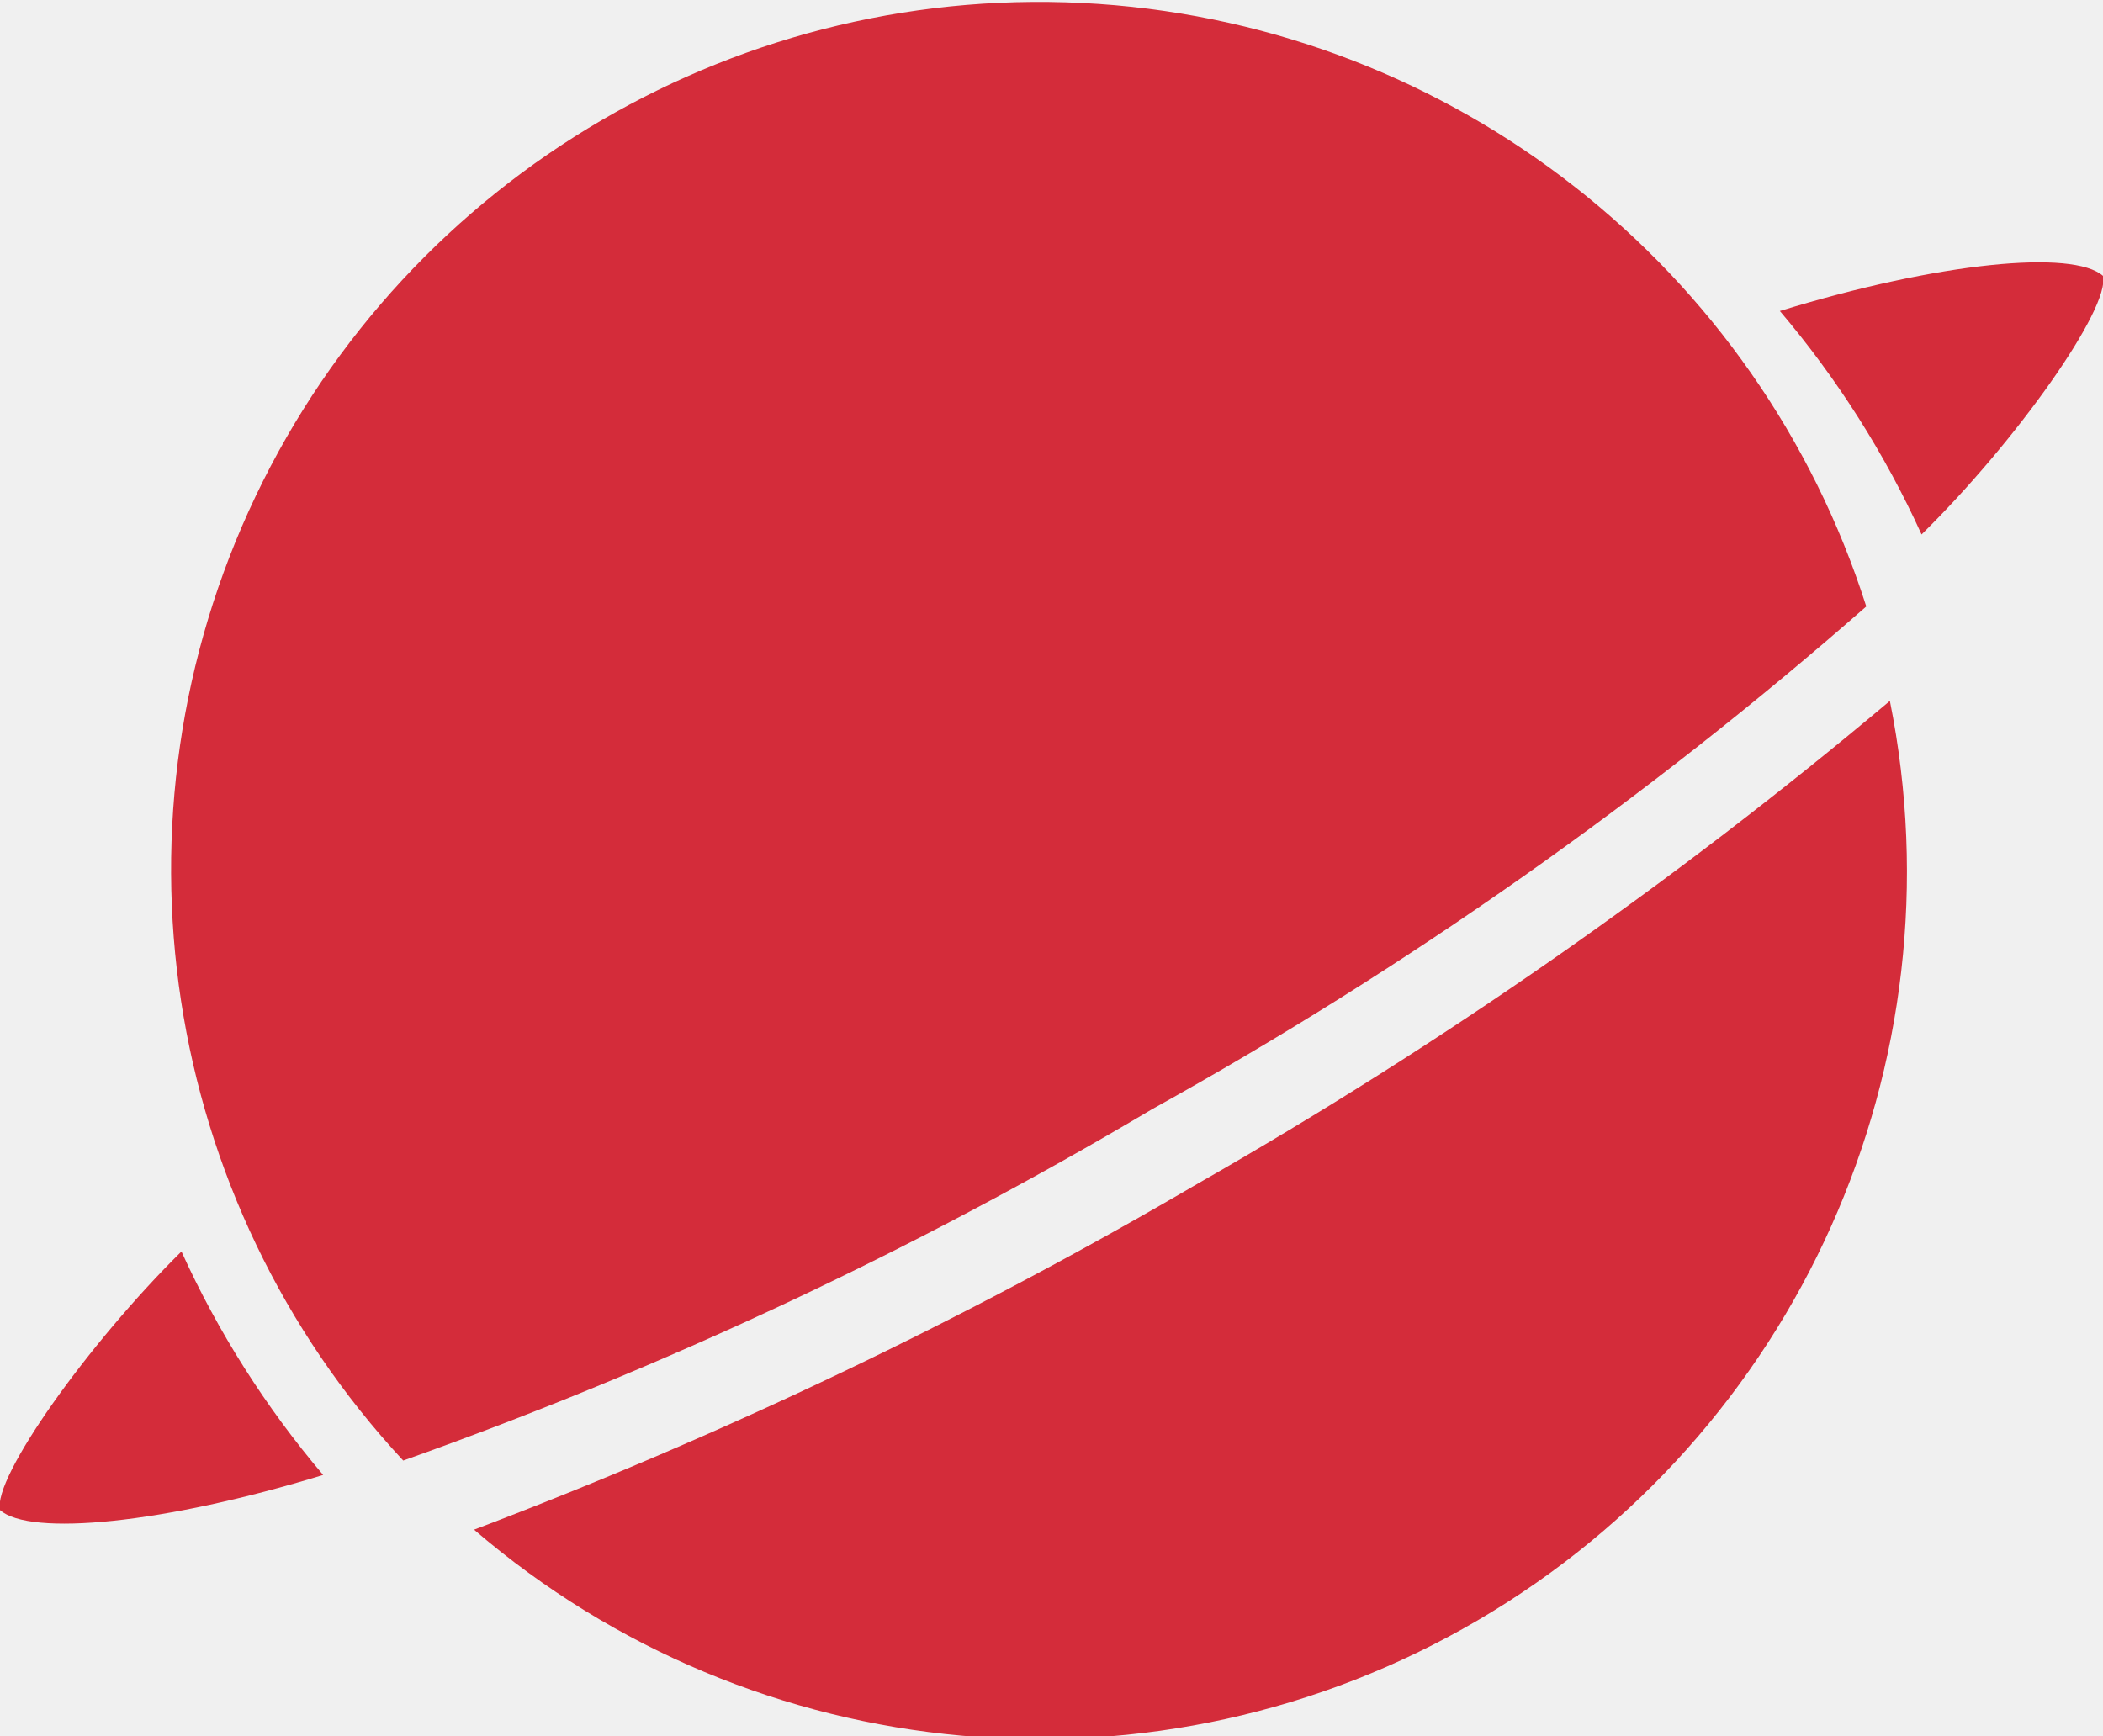
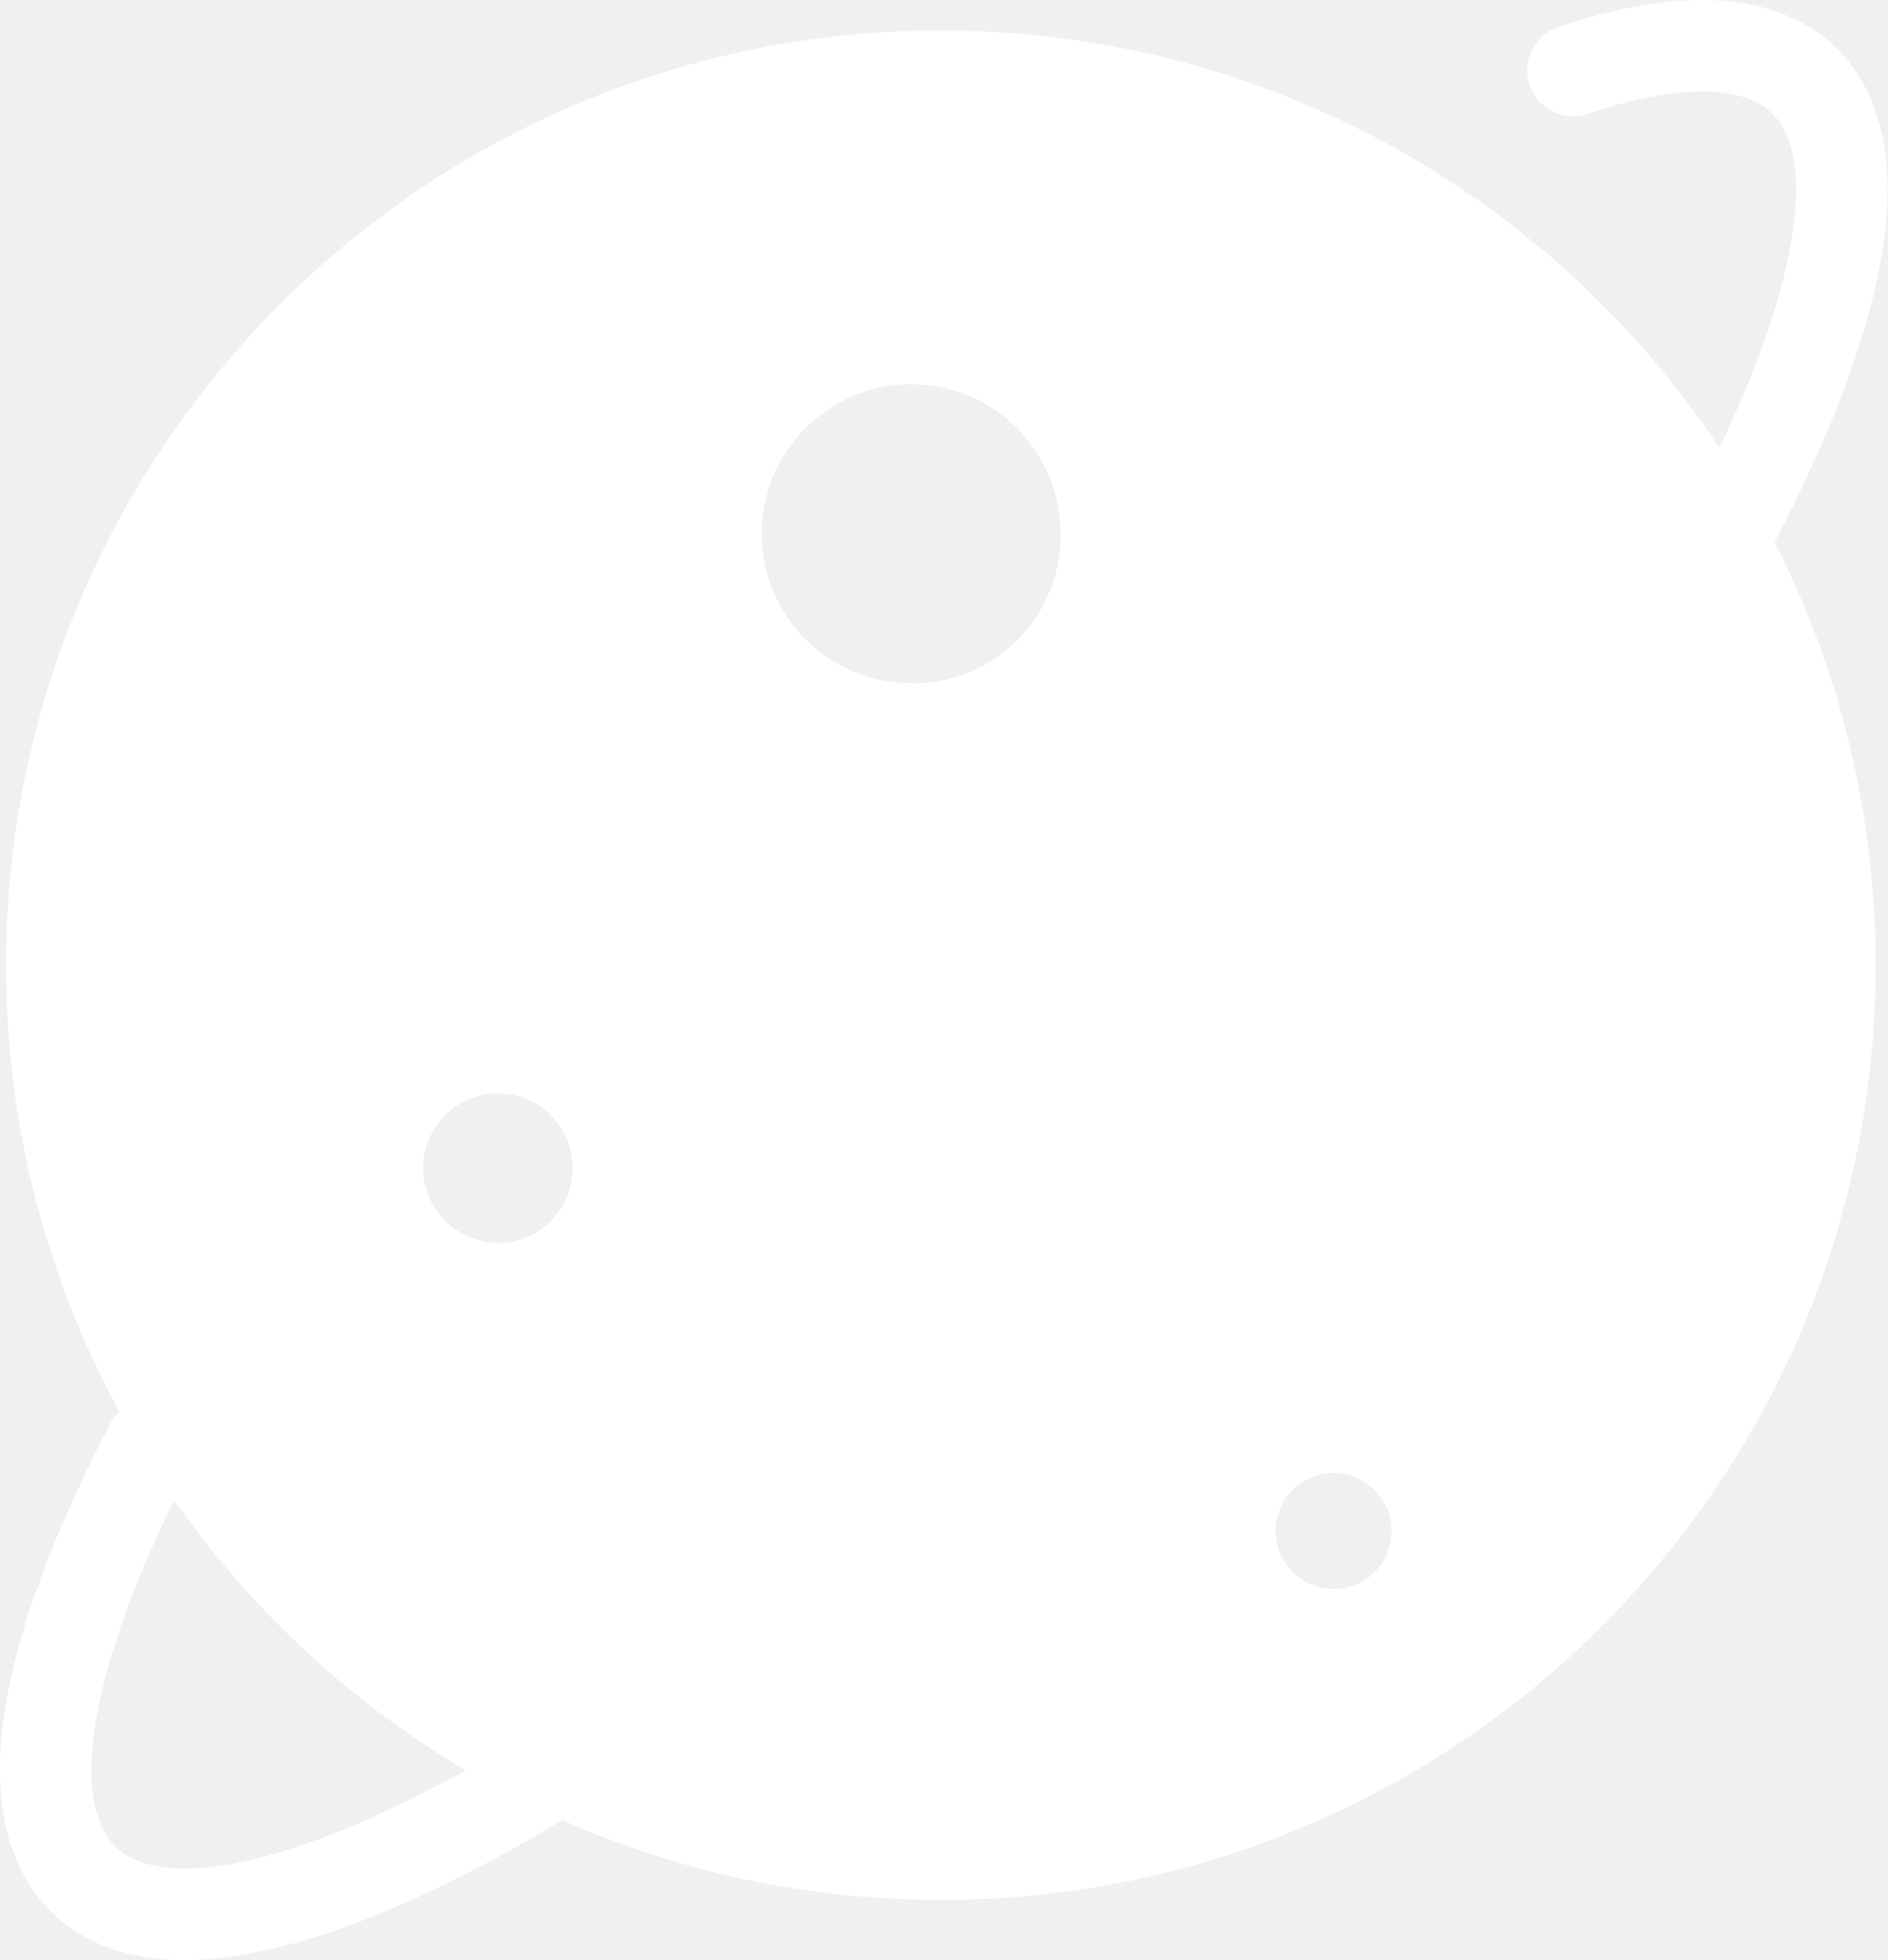
- <svg xmlns="http://www.w3.org/2000/svg" viewBox="0 0 36.51 30.14">
-   <path d="M20 19.26a71.17 71.17 0 0 0 12.4-8.73A15.07 15.07 0 1 0 7 25.36a74 74 0 0 0 13-6.1zM20.78 20.56a83.5 83.5 0 0 1-12.55 6 15.06 15.06 0 0 0 24.58-14.39 81.33 81.33 0 0 1-12.03 8.39z" fill="#D42C3A" />
-   <path d="M0 26.22c.52.46 2.84.24 5.61-.61a16.61 16.61 0 0 1-2.46-3.88C1.53 23.33-.13 25.66 0 26.22zM36.51 4.79c-.52-.46-2.84-.24-5.61.61a16.61 16.61 0 0 1 2.46 3.88c1.64-1.61 3.28-3.93 3.15-4.49z" fill="#D42C3A" />
+ <svg xmlns="http://www.w3.org/2000/svg" viewBox="0 0 123.78 128.54">
+   <path d="M103.15,4.62c6.8-2.3,12.1-2.2,15.1.6,9.4,9-8.2,42.7-39.3,75.3s-64,51.8-73.4,42.8c-4.7-4.5-2.7-15,4.3-28.5" fill="none" stroke="#fff" stroke-linecap="round" stroke-miterlimit="10" stroke-width="6" />
+   <path d="M61.65,2A61.3,61.3,0,1,0,123,63.32,61.31,61.31,0,0,0,61.65,2Zm-29,79.5a4.9,4.9,0,1,1,4.9-4.9A4.91,4.91,0,0,1,32.65,81.52Zm27.1-36.7a9.8,9.8,0,1,1,9.8-9.8A9.69,9.69,0,0,1,59.75,44.82Zm27.7,59.4a3.8,3.8,0,1,1,3.8-3.8A3.8,3.8,0,0,1,87.45,104.22Z" fill="#fff" />
</svg>
